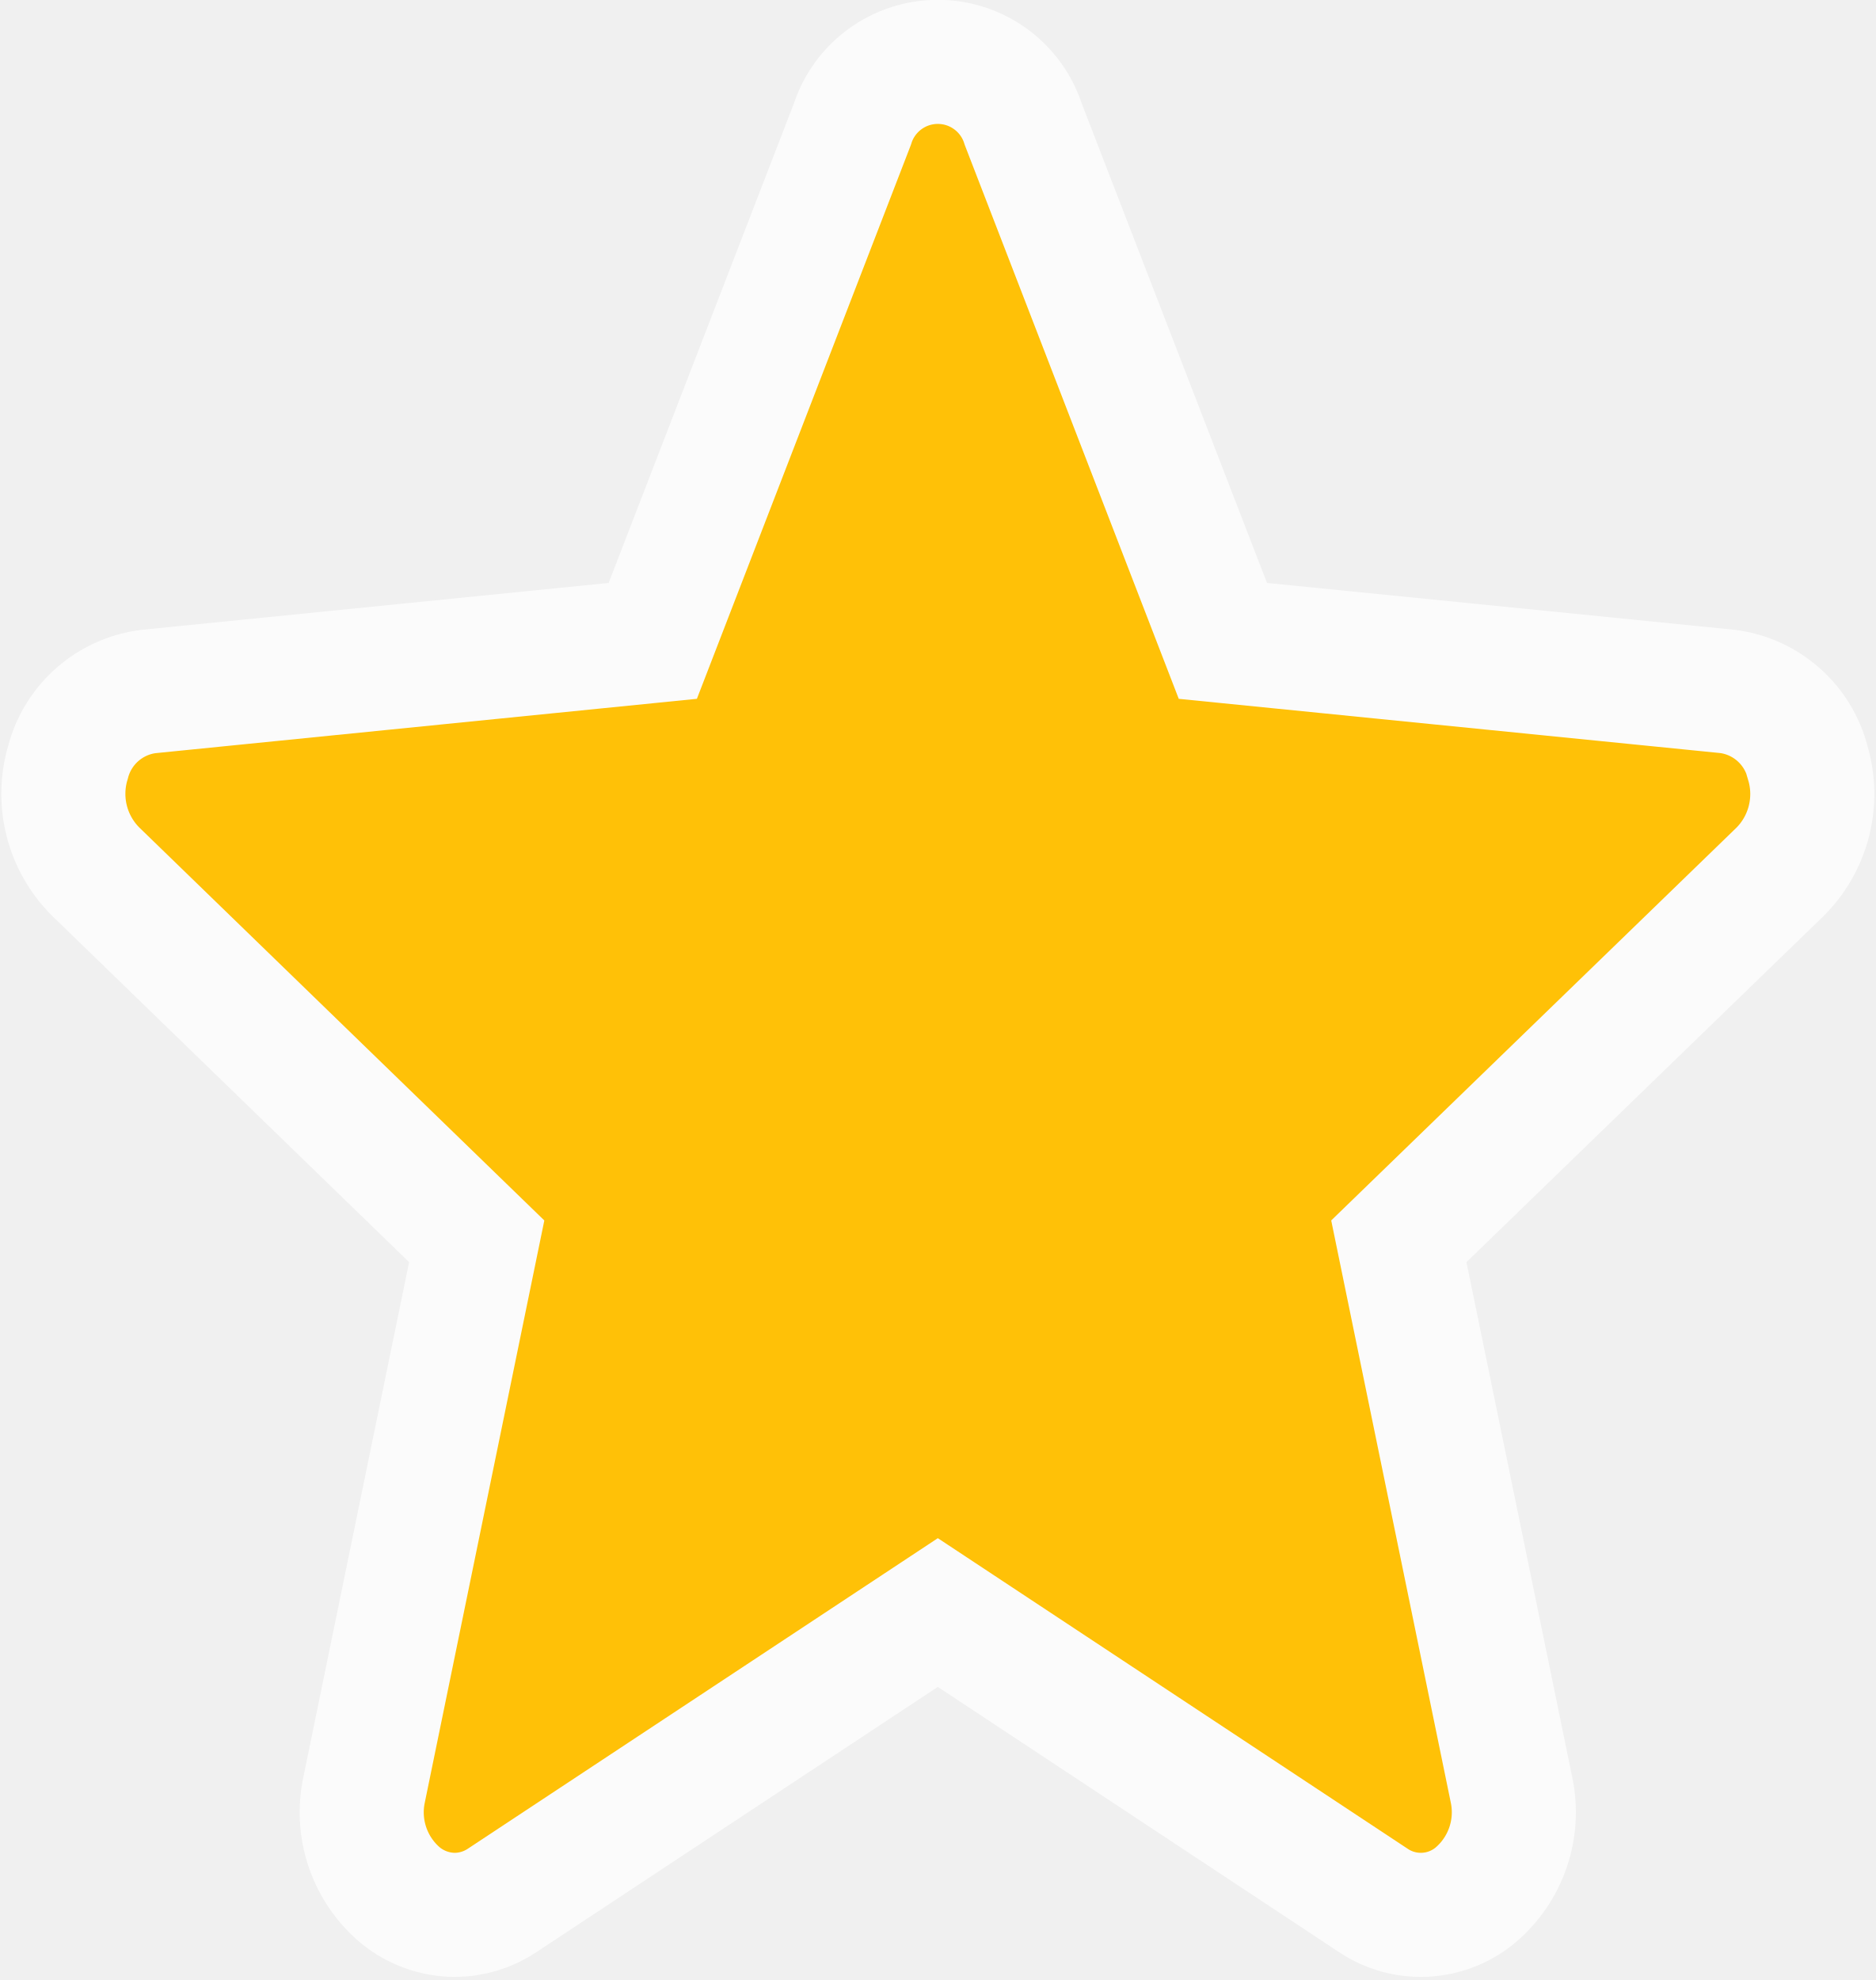
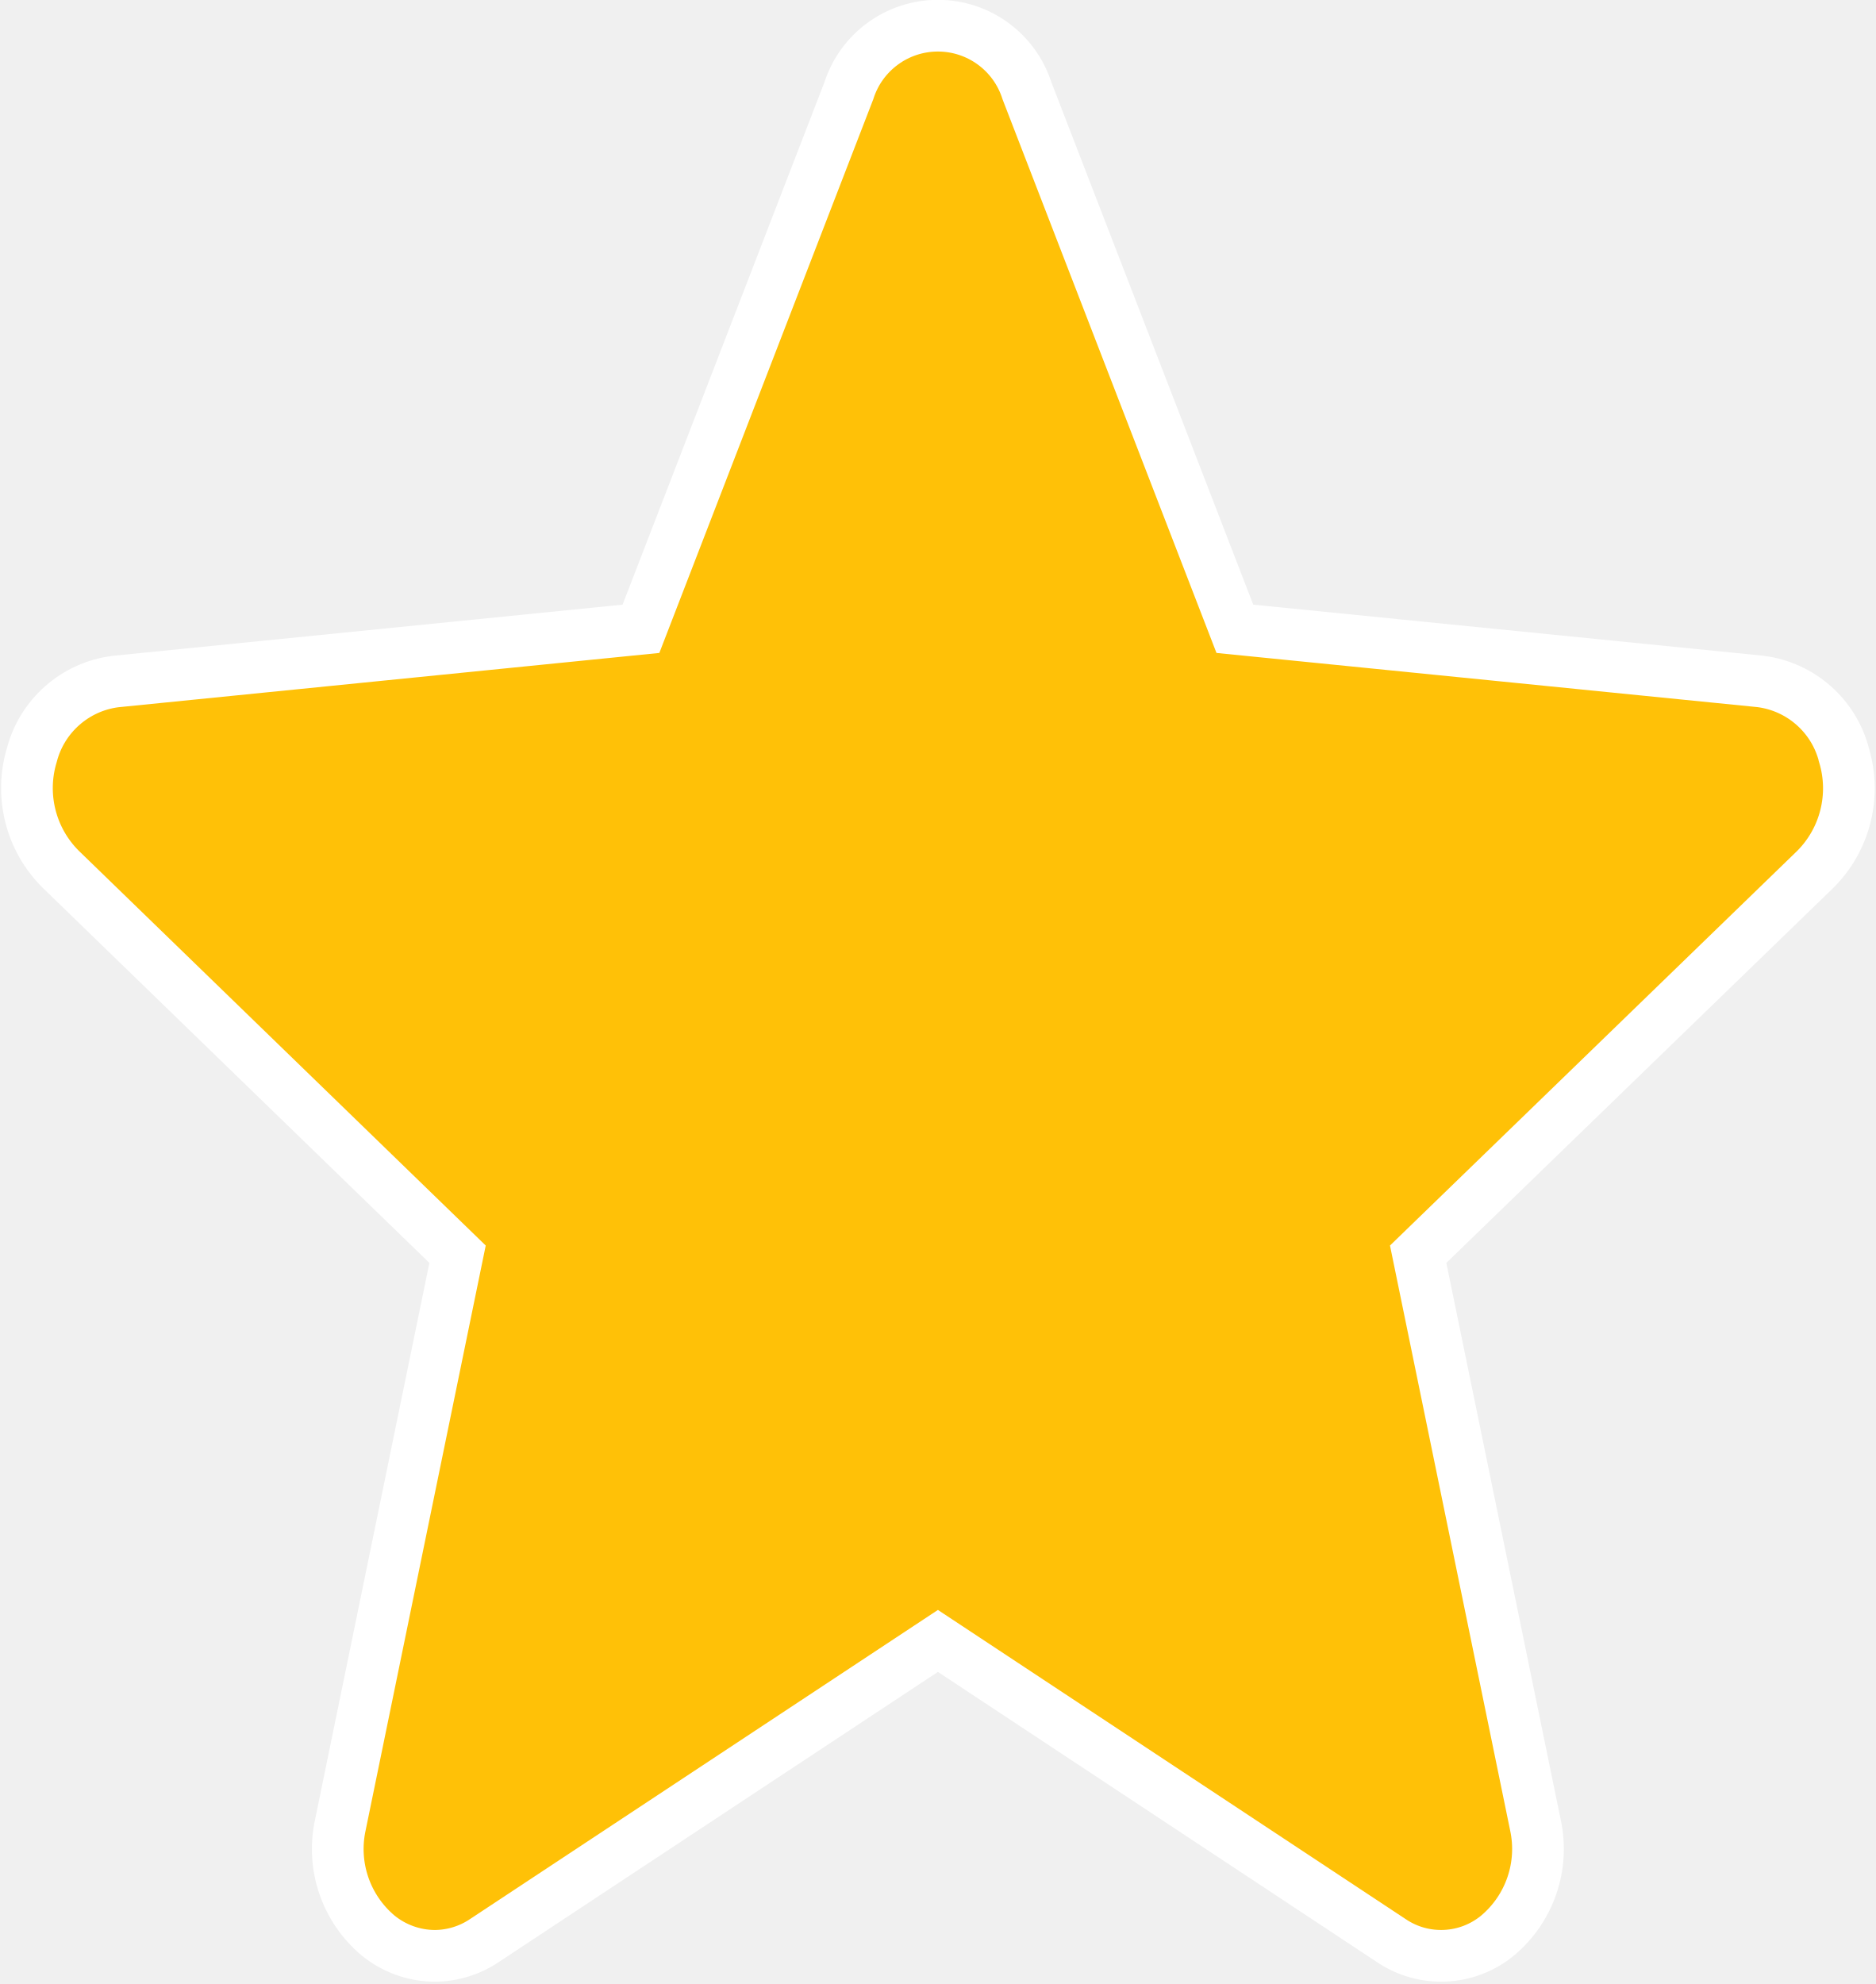
- <svg xmlns="http://www.w3.org/2000/svg" width="75.589" height="79.785" viewBox="0 0 75.589 79.785">
-   <path id="star" d="M70.291,28.7a3.838,3.838,0,0,0-3.225-2.847L46.726,23.816,38.682,3a3.616,3.616,0,0,0-6.889,0L23.75,23.816,3.406,25.858A3.846,3.846,0,0,0,.185,28.7a4.425,4.425,0,0,0,1.1,4.4L16.655,48.01,12.121,70.088a4.368,4.368,0,0,0,1.457,4.275,3.5,3.5,0,0,0,2.194.789,3.467,3.467,0,0,0,1.92-.591L35.238,62.969l17.54,11.593a3.439,3.439,0,0,0,4.117-.2,4.371,4.371,0,0,0,1.457-4.275L53.817,48.01l15.375-14.9a4.431,4.431,0,0,0,1.1-4.4Zm0,0" transform="translate(2.557 2.009)" fill="#ffc107" stroke="#fbfbfb" stroke-width="5" />
+ <svg xmlns="http://www.w3.org/2000/svg" width="72.567" height="76.75" viewBox="0 0 72.567 76.75">
+   <path id="star" d="M70.291,28.7a3.838,3.838,0,0,0-3.225-2.847L46.726,23.816,38.682,3a3.616,3.616,0,0,0-6.889,0L23.75,23.816,3.406,25.858A3.846,3.846,0,0,0,.185,28.7a4.425,4.425,0,0,0,1.1,4.4L16.655,48.01,12.121,70.088a4.368,4.368,0,0,0,1.457,4.275,3.5,3.5,0,0,0,2.194.789,3.467,3.467,0,0,0,1.92-.591L35.238,62.969l17.54,11.593a3.439,3.439,0,0,0,4.117-.2,4.371,4.371,0,0,0,1.457-4.275L53.817,48.01l15.375-14.9a4.431,4.431,0,0,0,1.1-4.4Zm0,0" transform="translate(1.046 0.509)" fill="#ffc107" stroke="#fff" stroke-width="2" />
</svg>
